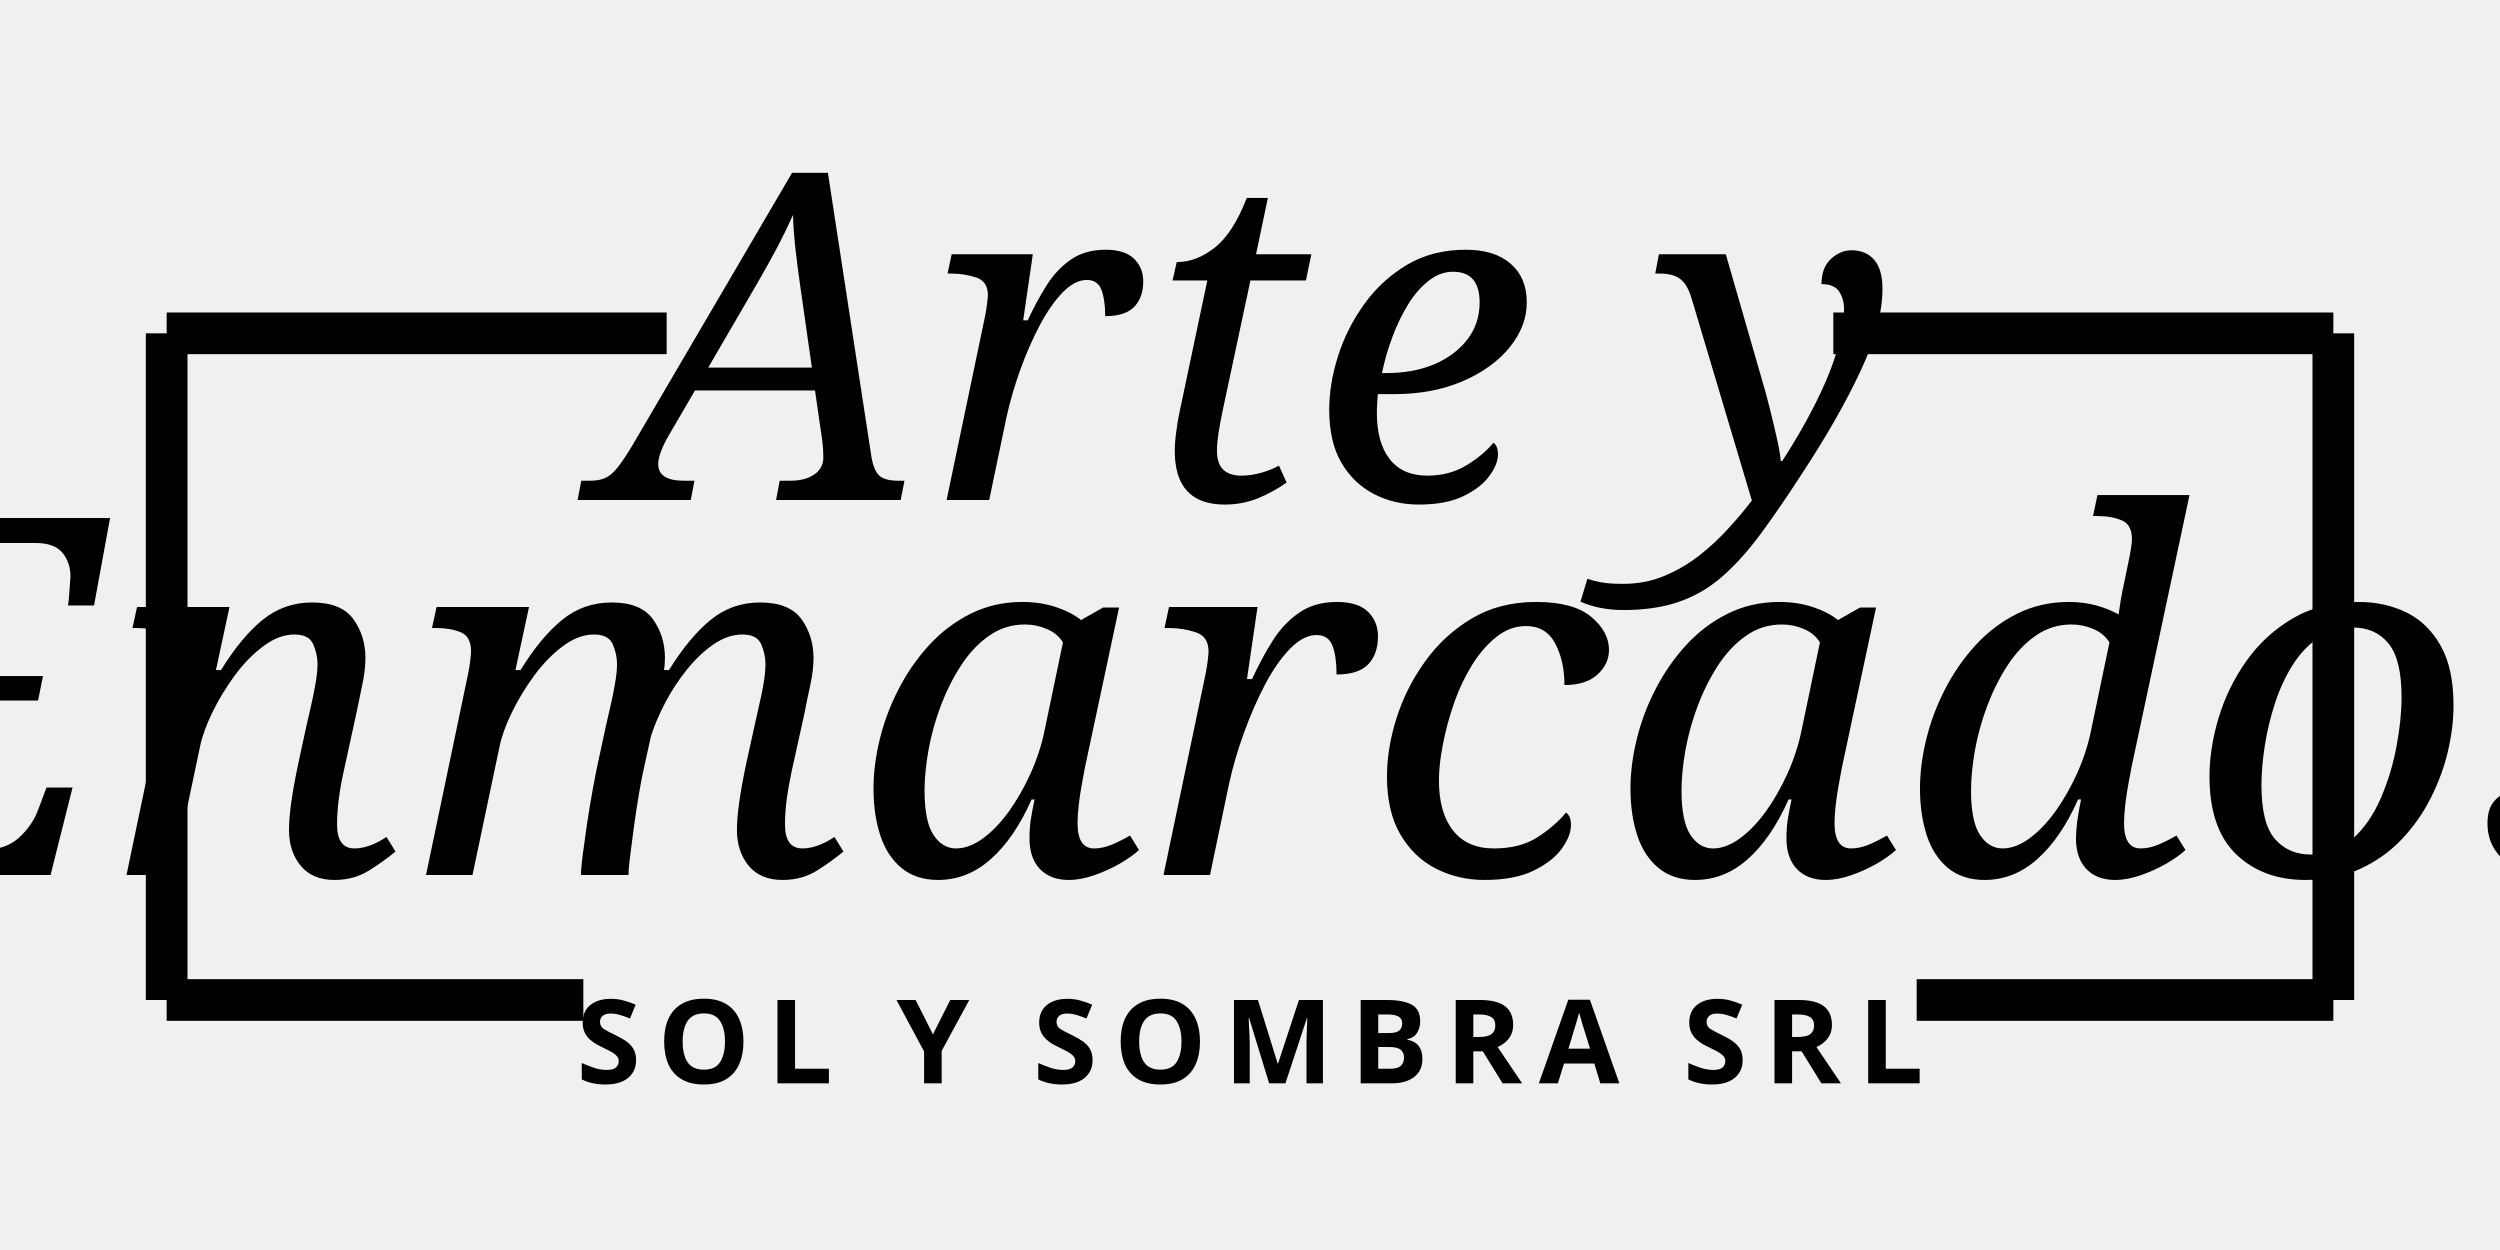
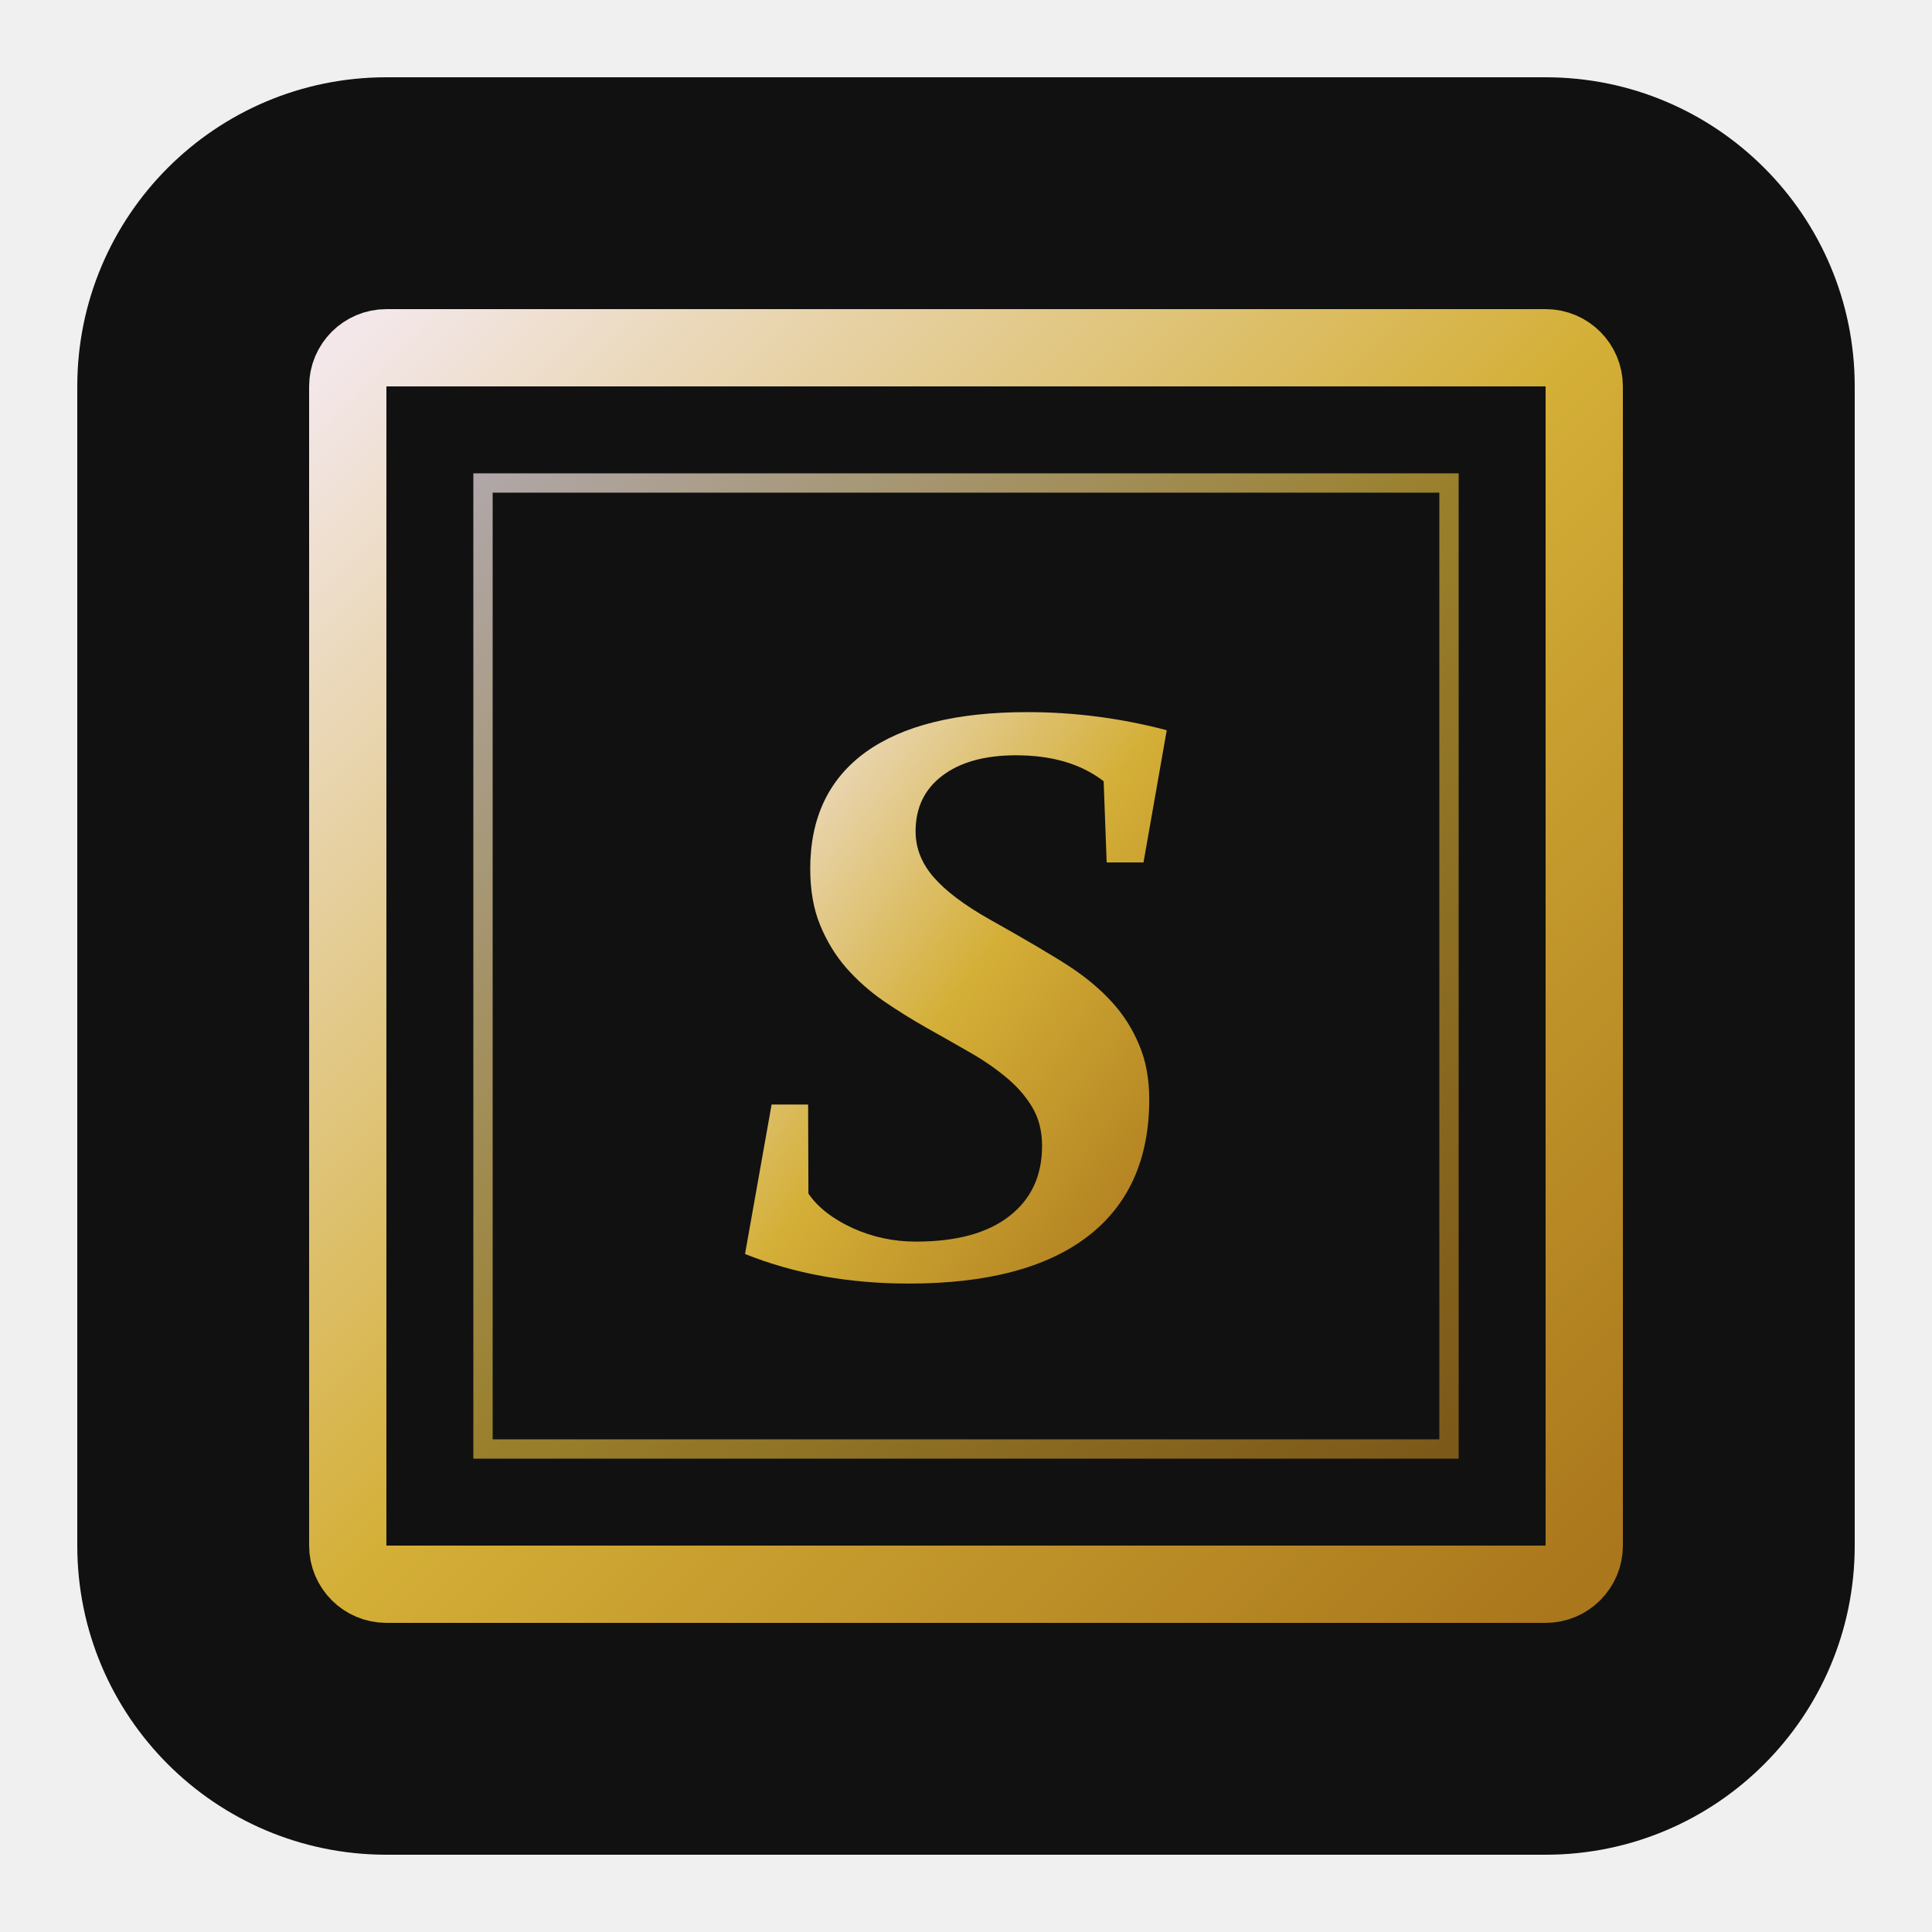
- <svg xmlns="http://www.w3.org/2000/svg" viewBox="0 0 300 150">
-   <style>
-     .frame { stroke: black; stroke-width: 5; fill: none; }
-     .text { fill: black; stroke: none; }
-     @media (prefers-color-scheme: dark) {
-       .frame { stroke: white; }
-       .text { fill: white; }
-     }
-   </style>
-   <path class="frame" d="M 20 40 L 80 40" />
-   <path class="frame" d="M 220 40 L 280 40" />
-   <path class="frame" d="M 20 40 L 20 120" />
-   <path class="frame" d="M 280 40 L 280 120" />
-   <path class="frame" d="M 20 120 L 70 120" />
-   <path class="frame" d="M 230 120 L 280 120" />
-   <g class="text">
-     <text x="150" y="60" text-anchor="middle" font-family="serif" font-style="italic" font-size="55">Arte y</text>
-     <text x="150" y="105" text-anchor="middle" font-family="serif" font-style="italic" font-size="60">Enmarcados</text>
-     <text x="150" y="130" text-anchor="middle" font-family="sans-serif" font-size="14" font-weight="bold" letter-spacing="2">SOL Y SOMBRA SRL</text>
-   </g>
+ <svg xmlns="http://www.w3.org/2000/svg" viewBox="0 0 100 100">
+   <defs>
+     <linearGradient id="gold" x1="0%" y1="0%" x2="100%" y2="100%">
+       <stop offset="0%" stop-color="#F3E7E9" />
+       <stop offset="50%" stop-color="#D4AF37" />
+       <stop offset="100%" stop-color="#AA771C" />
+     </linearGradient>
+   </defs>
+   <rect x="4" y="4" width="92" height="92" rx="16" fill="#111111" />
+   <rect x="18" y="18" width="64" height="64" rx="2" fill="none" stroke="url(#gold)" stroke-width="4" />
+   <rect x="25" y="25" width="50" height="50" fill="none" stroke="url(#gold)" stroke-width="1" opacity="0.7" />
+   <text x="50" y="66" font-family="Georgia, 'Times New Roman', serif" font-size="44" font-style="italic" font-weight="bold" fill="url(#gold)" text-anchor="middle">S</text>
</svg>
